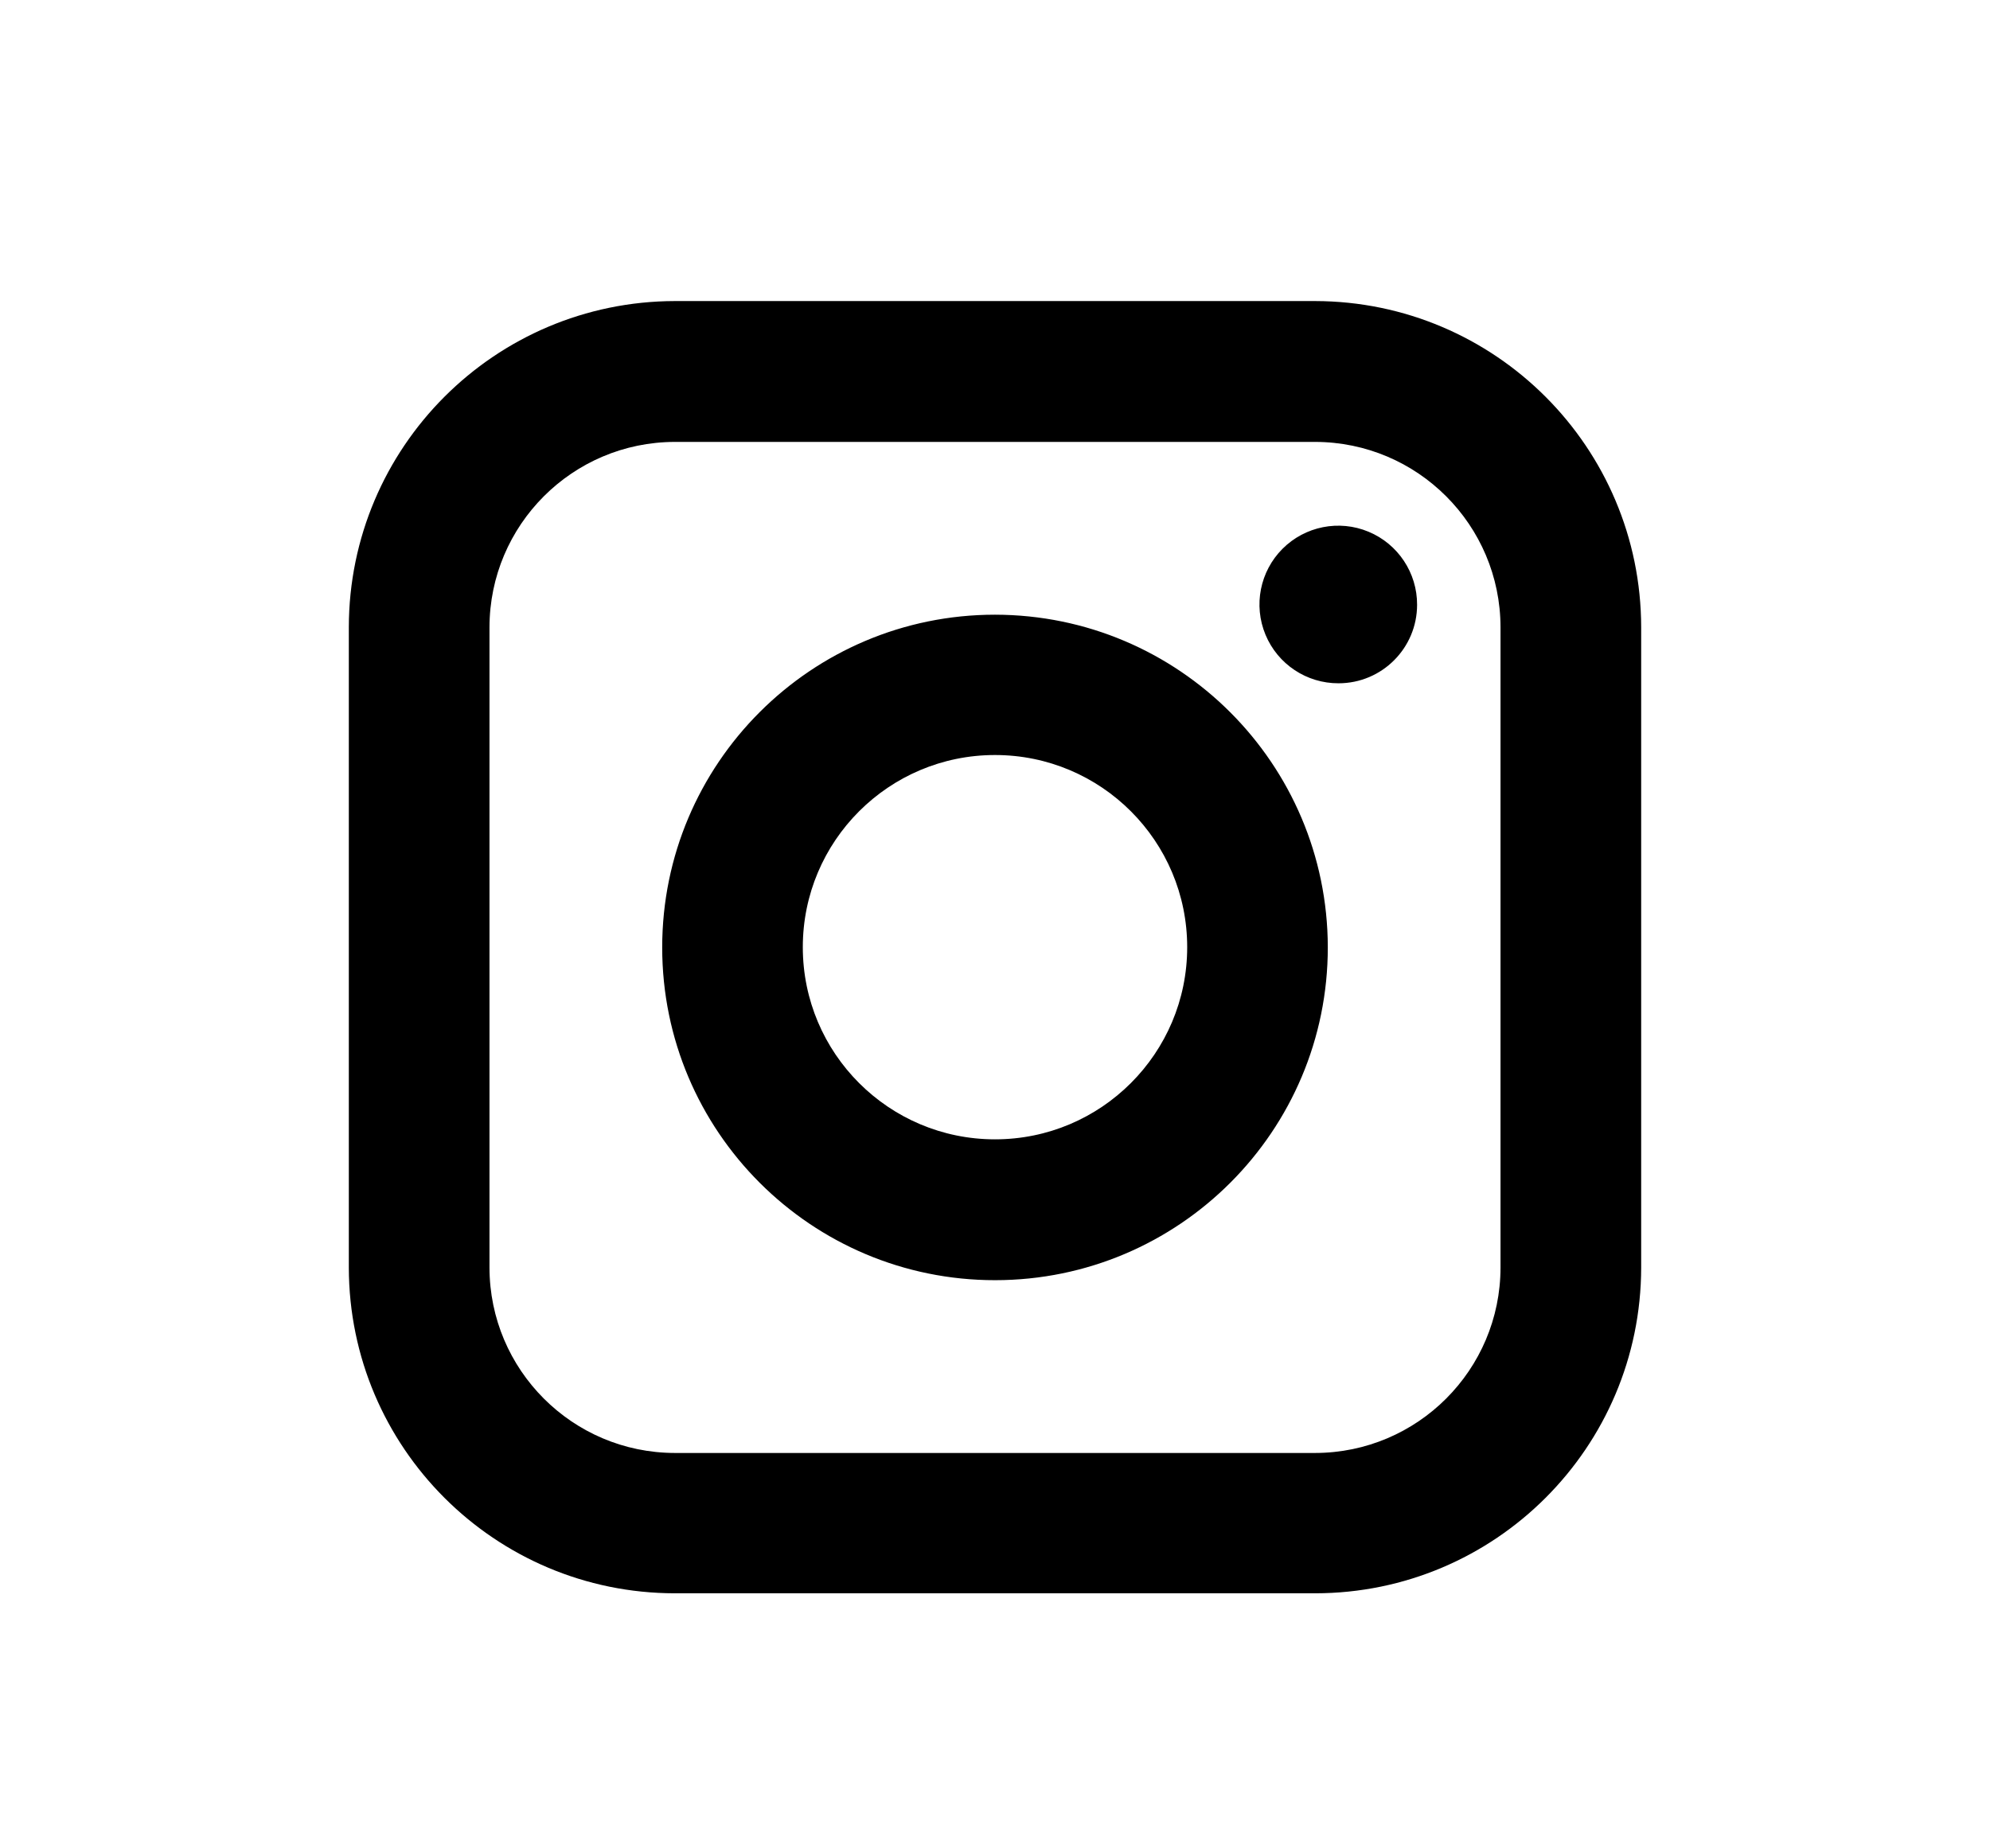
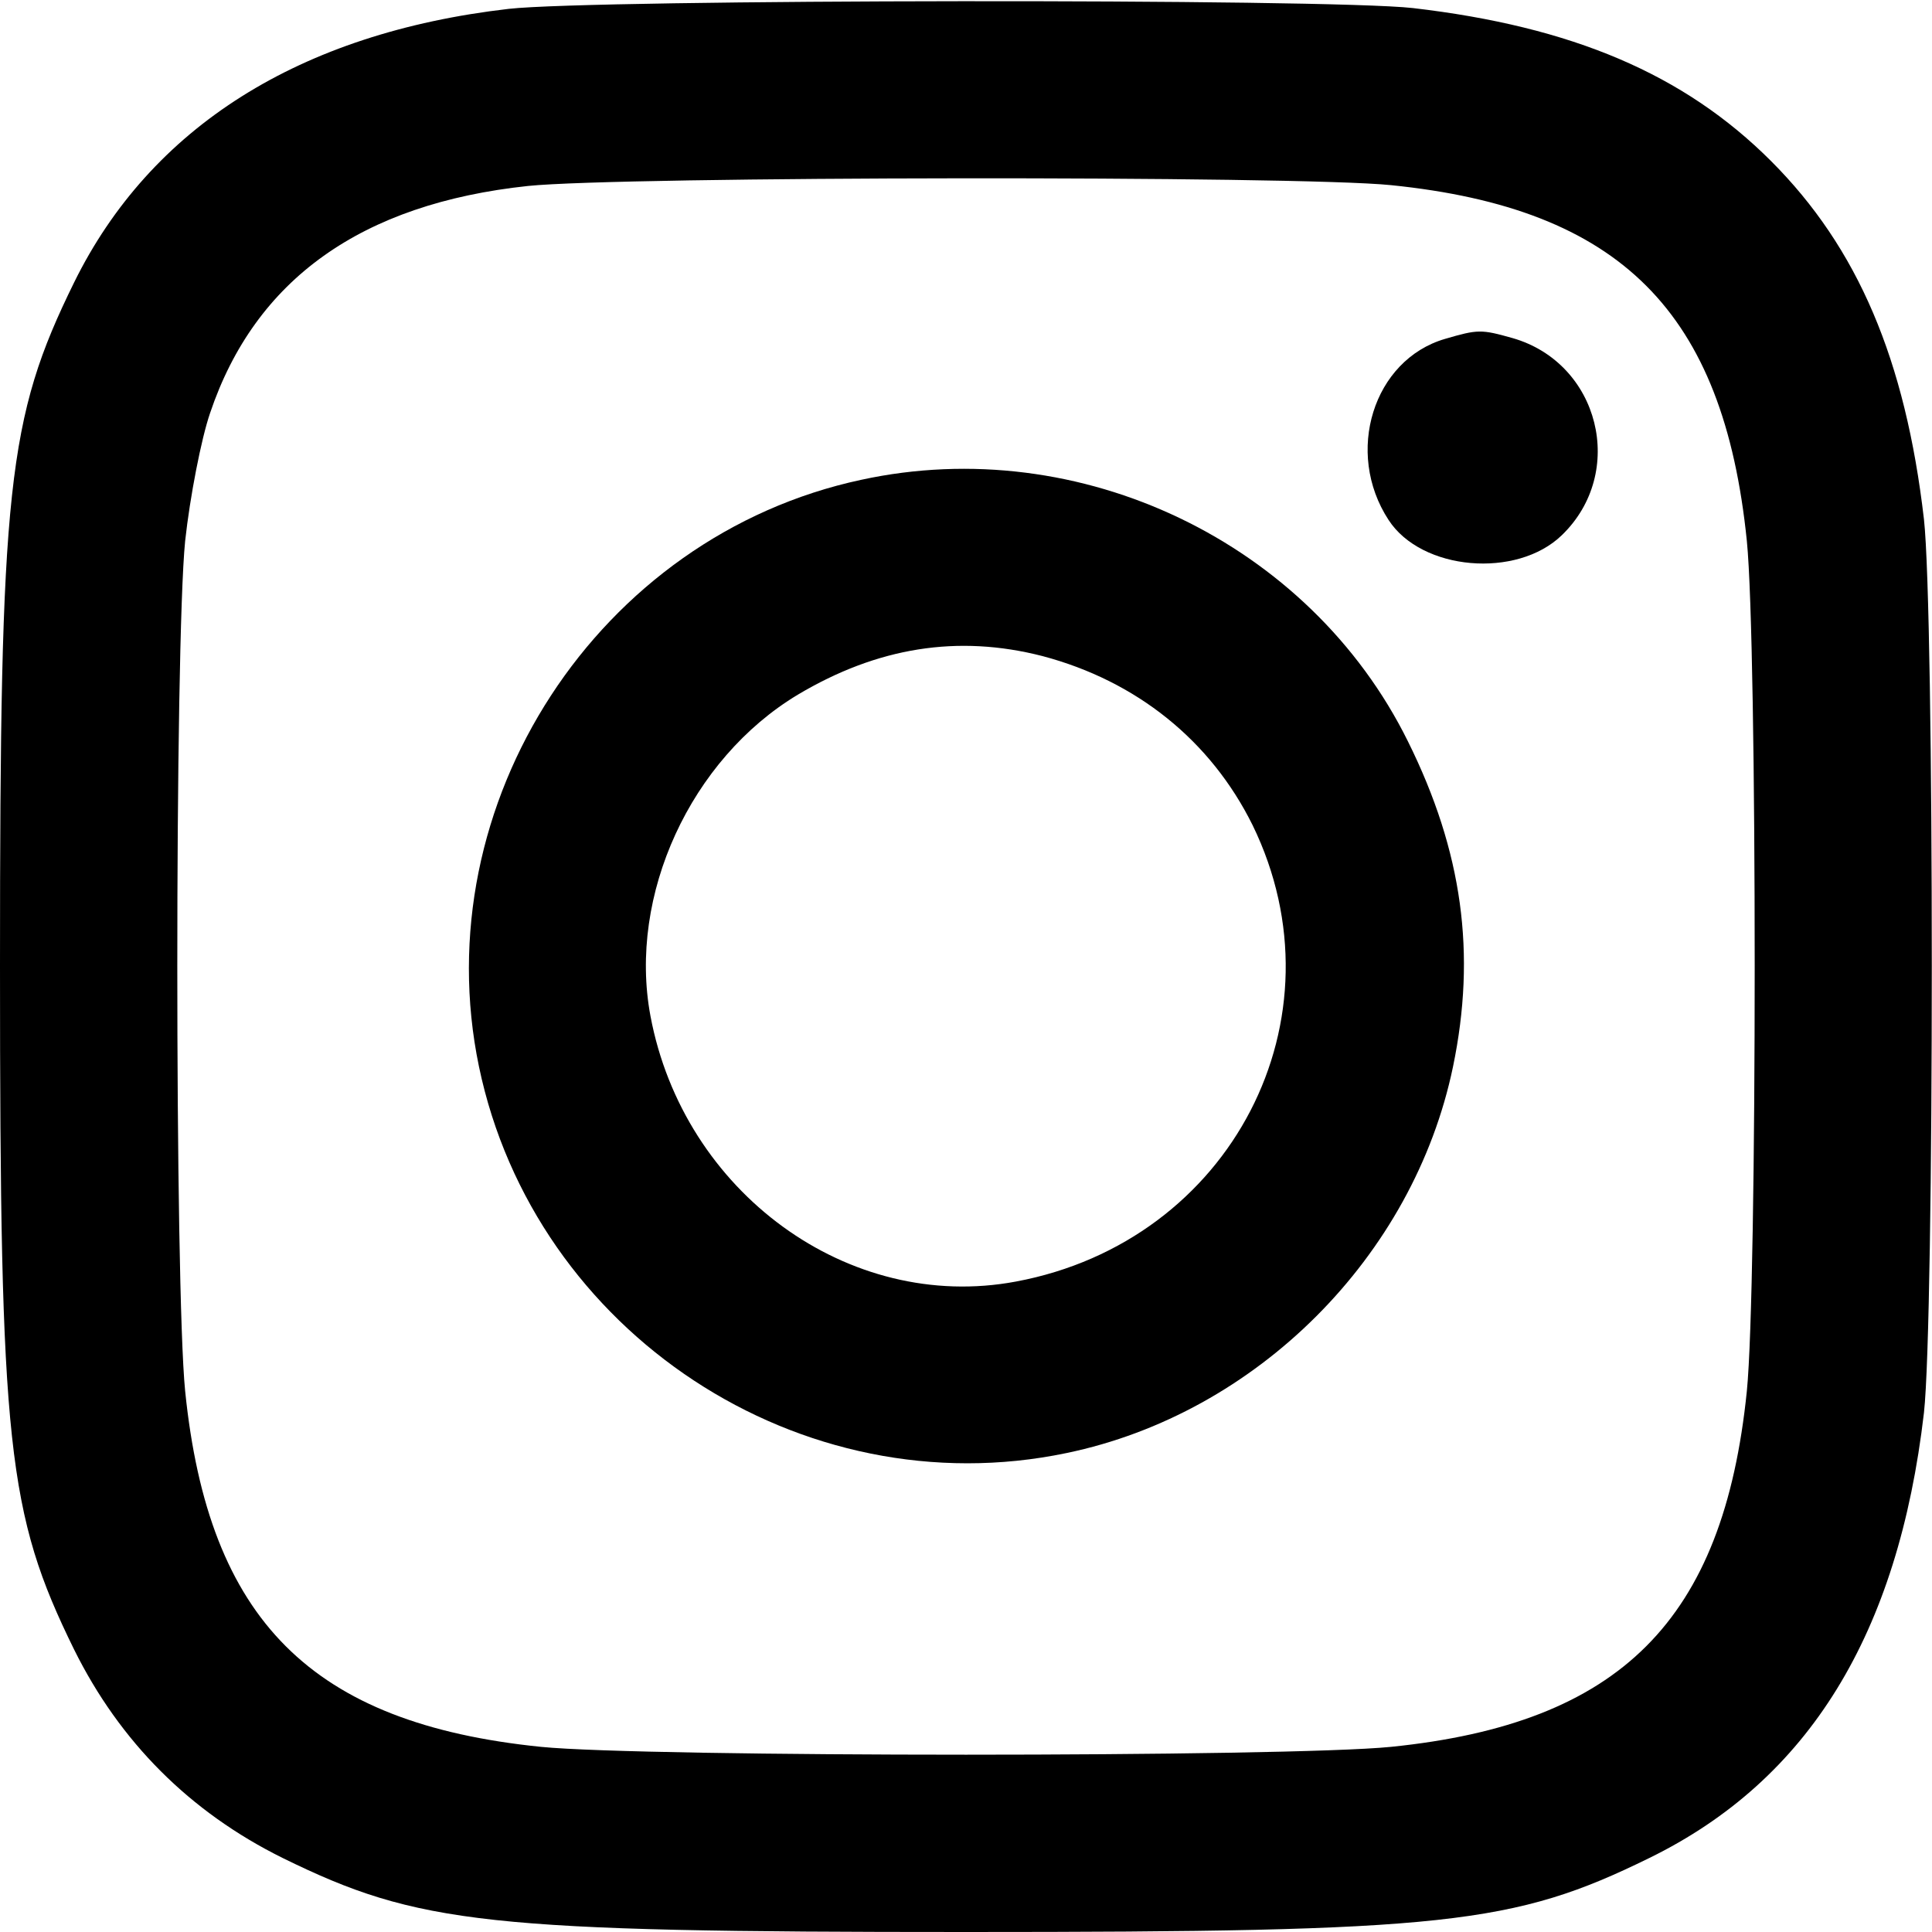
- <svg xmlns="http://www.w3.org/2000/svg" id="_inst_ic" width="38" height="35.28">
-   <path id="Forma_1" data-name="Forma 1" class="cls-2" d="M867.114 6483.66h-12.228a6.238 6.238 0 00-6.225 6.23v12.23a6.23 6.23 0 006.225 6.22h12.228a6.229 6.229 0 006.225-6.22v-12.23a6.238 6.238 0 00-6.225-6.23zm3.539 18.46a3.545 3.545 0 01-3.539 3.54h-12.228a3.545 3.545 0 01-3.539-3.54v-12.23a3.545 3.545 0 013.539-3.54h12.228a3.545 3.545 0 013.539 3.54v12.23zm-3.093-11.16a1.505 1.505 0 111.5-1.5 1.5 1.5 0 01-1.5 1.5zm-6.56-1.31a6.355 6.355 0 106.355 6.35 6.362 6.362 0 00-6.355-6.35zm0 10.02a3.67 3.67 0 113.67-3.67 3.67 3.67 0 01-3.67 3.67z" transform="translate(-842 -6477.91)" />
+ <svg xmlns="http://www.w3.org/2000/svg" version="1.0" width="240pt" height="240pt" viewBox="0 0 240 240">
+   <g transform="translate(0,240) scale(0.1,-0.1)">
+     <path d="M632 2389 c-260 -30 -445 -147 -540 -340 -83 -169 -92 -254 -92 -849 0 -595 9 -680 92 -849 57 -115 144 -202 259 -259 169 -83 254 -92 849 -92 595 0 680 9 849 92 198 97 309 278 341 553 13 117 13 993 0 1110 -23 198 -82 337 -190 445 -108 108 -247 167 -445 190 -107 12 -1017 11 -1123 -1z m1096 -219 c285 -29 413 -157 442 -442 13 -130 13 -926 0 -1056 -29 -285 -157 -413 -442 -442 -130 -13 -926 -13 -1056 0 -285 29 -413 157 -442 442 -13 130 -13 926 0 1056 6 55 20 127 31 159 56 166 188 260 395 282 116 12 955 13 1072 1z" />
+     <path d="M1795 1979 c-89 -26 -125 -141 -70 -225 41 -63 159 -73 215 -19 81 78 47 214 -61 245 -39 11 -43 11 -84 -1z" />
+     <path d="M1070 1804 c-327 -70 -543 -402 -475 -729 69 -331 400 -549 730 -480 236 49 431 244 480 480 29 140 12 267 -56 404 -122 247 -407 384 -679 325z m225 -219 c117 -31 209 -105 261 -210 117 -240 -26 -517 -294 -567 -208 -39 -413 111 -454 330 -28 150 50 319 183 399 99 59 199 75 304 48z" />
+   </g>
</svg>
